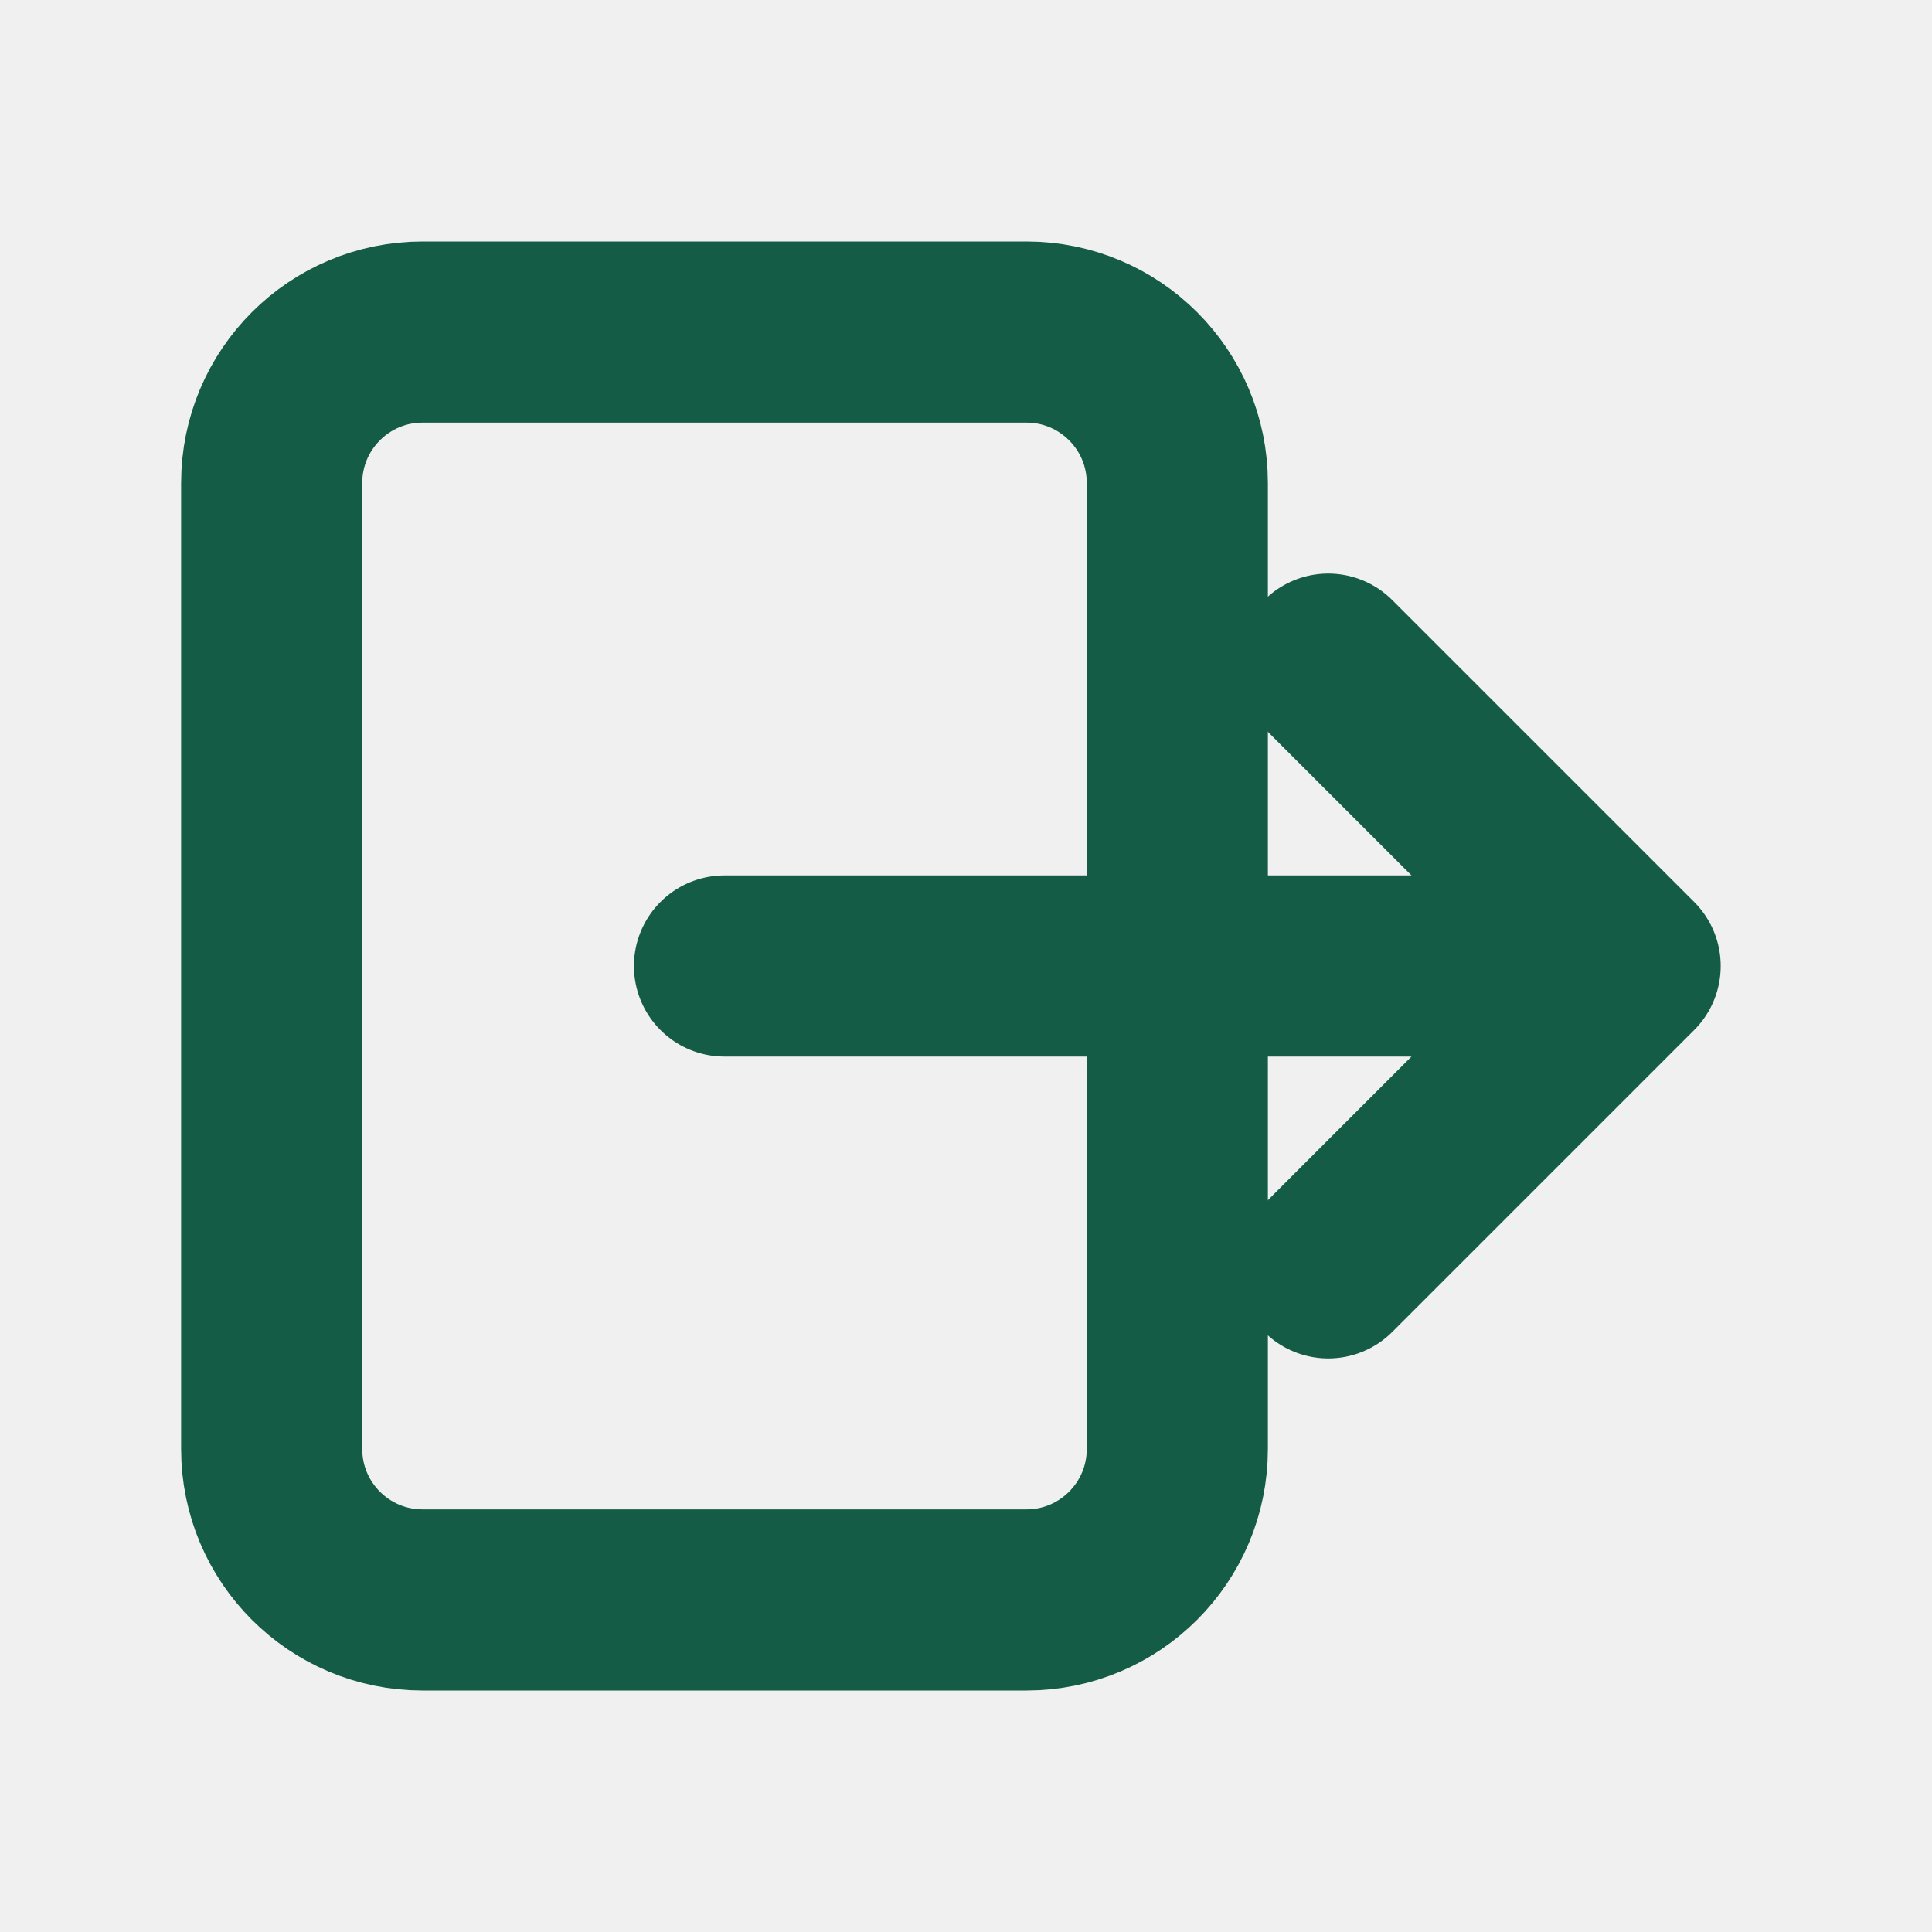
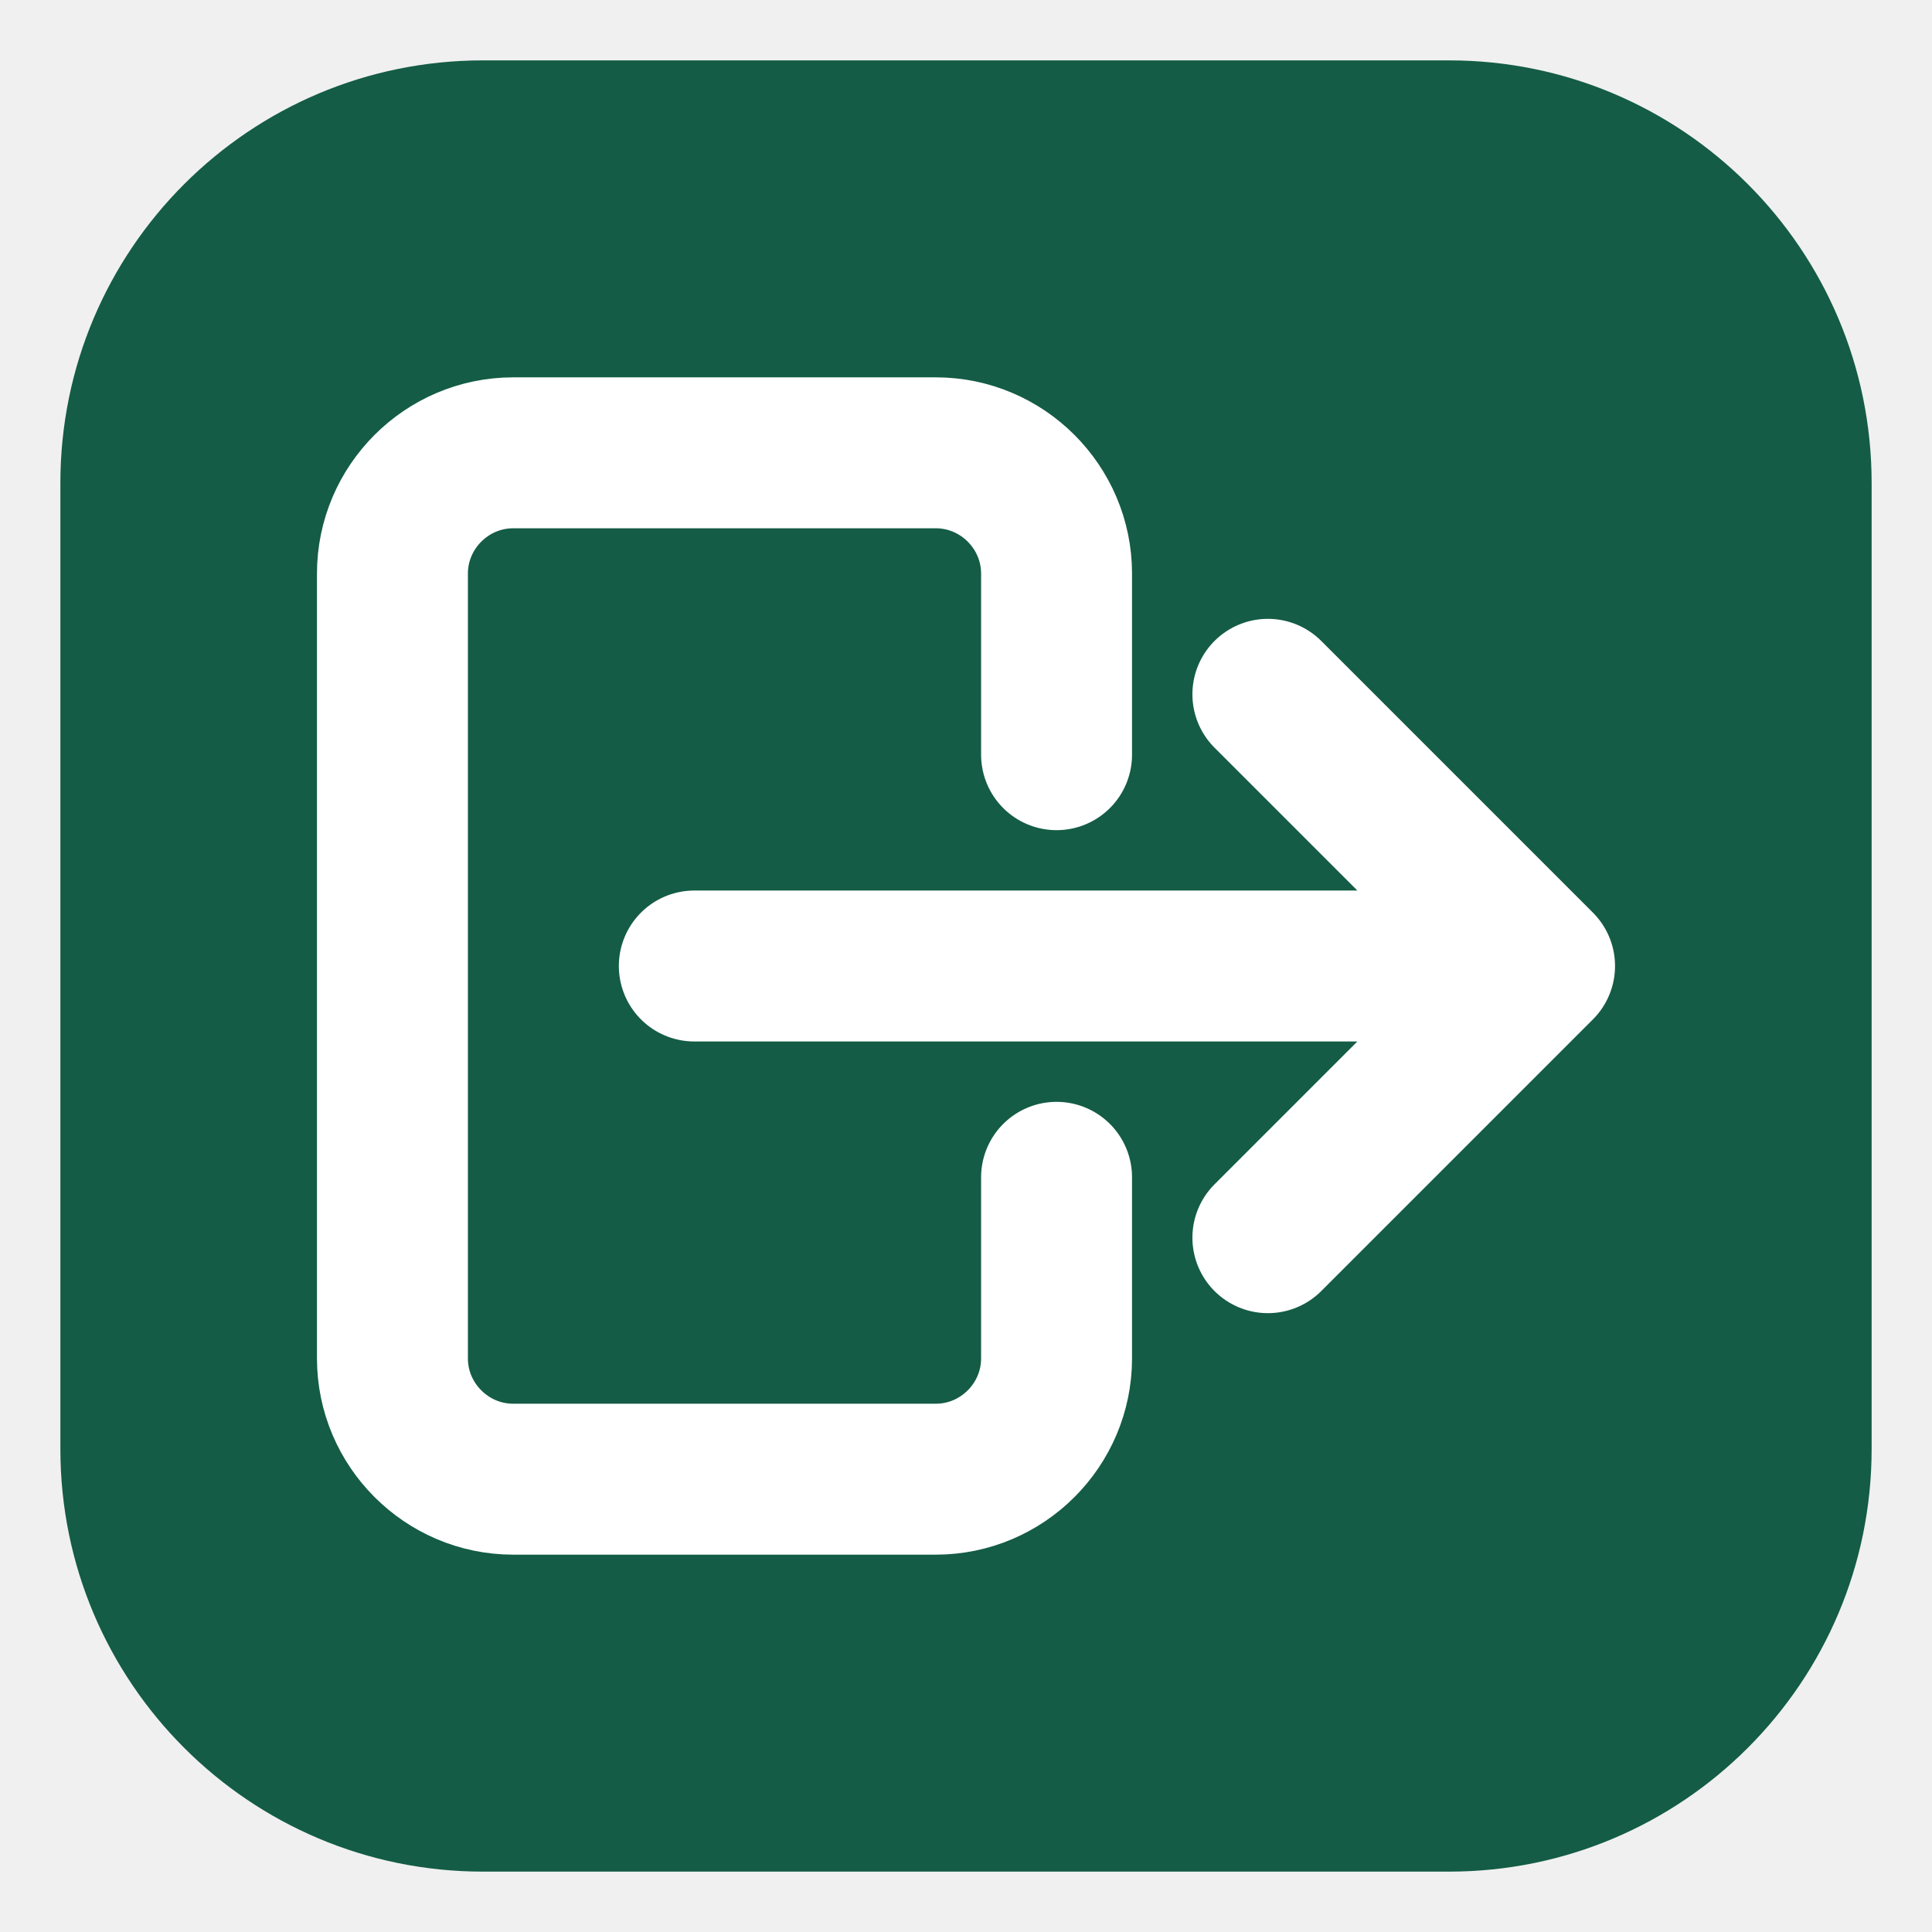
<svg xmlns="http://www.w3.org/2000/svg" viewBox="0 0 32 32" fill="none">
-   <rect x="4.5" y="5.5" width="15" height="21" rx="2.5" stroke="#145C45" stroke-width="3" />
-   <path d="M12 16H27M22 11L27 16L22 21" stroke="#145C45" stroke-width="3" stroke-linecap="round" stroke-linejoin="round" />
+   <rect x="1" y="1" width="30" height="30" rx="7" fill="#145C45" />
+   <path d="M17.5 12.5V9.5C17.5 8.4 16.6 7.5 15.5 7.5H8.5C7.4 7.5 6.5 8.4 6.5 9.5V22.5C6.5 23.6 7.4 24.5 8.5 24.5H15.5C16.6 24.5 17.5 23.6 17.5 22.5V19.5" stroke="#FFFFFF" stroke-width="2.5" stroke-linecap="round" />
+   <path d="M11.5 16H25.5M21 11.5L25.5 16L21 20.5" stroke="#FFFFFF" stroke-width="2.5" stroke-linecap="round" stroke-linejoin="round" />
</svg>
